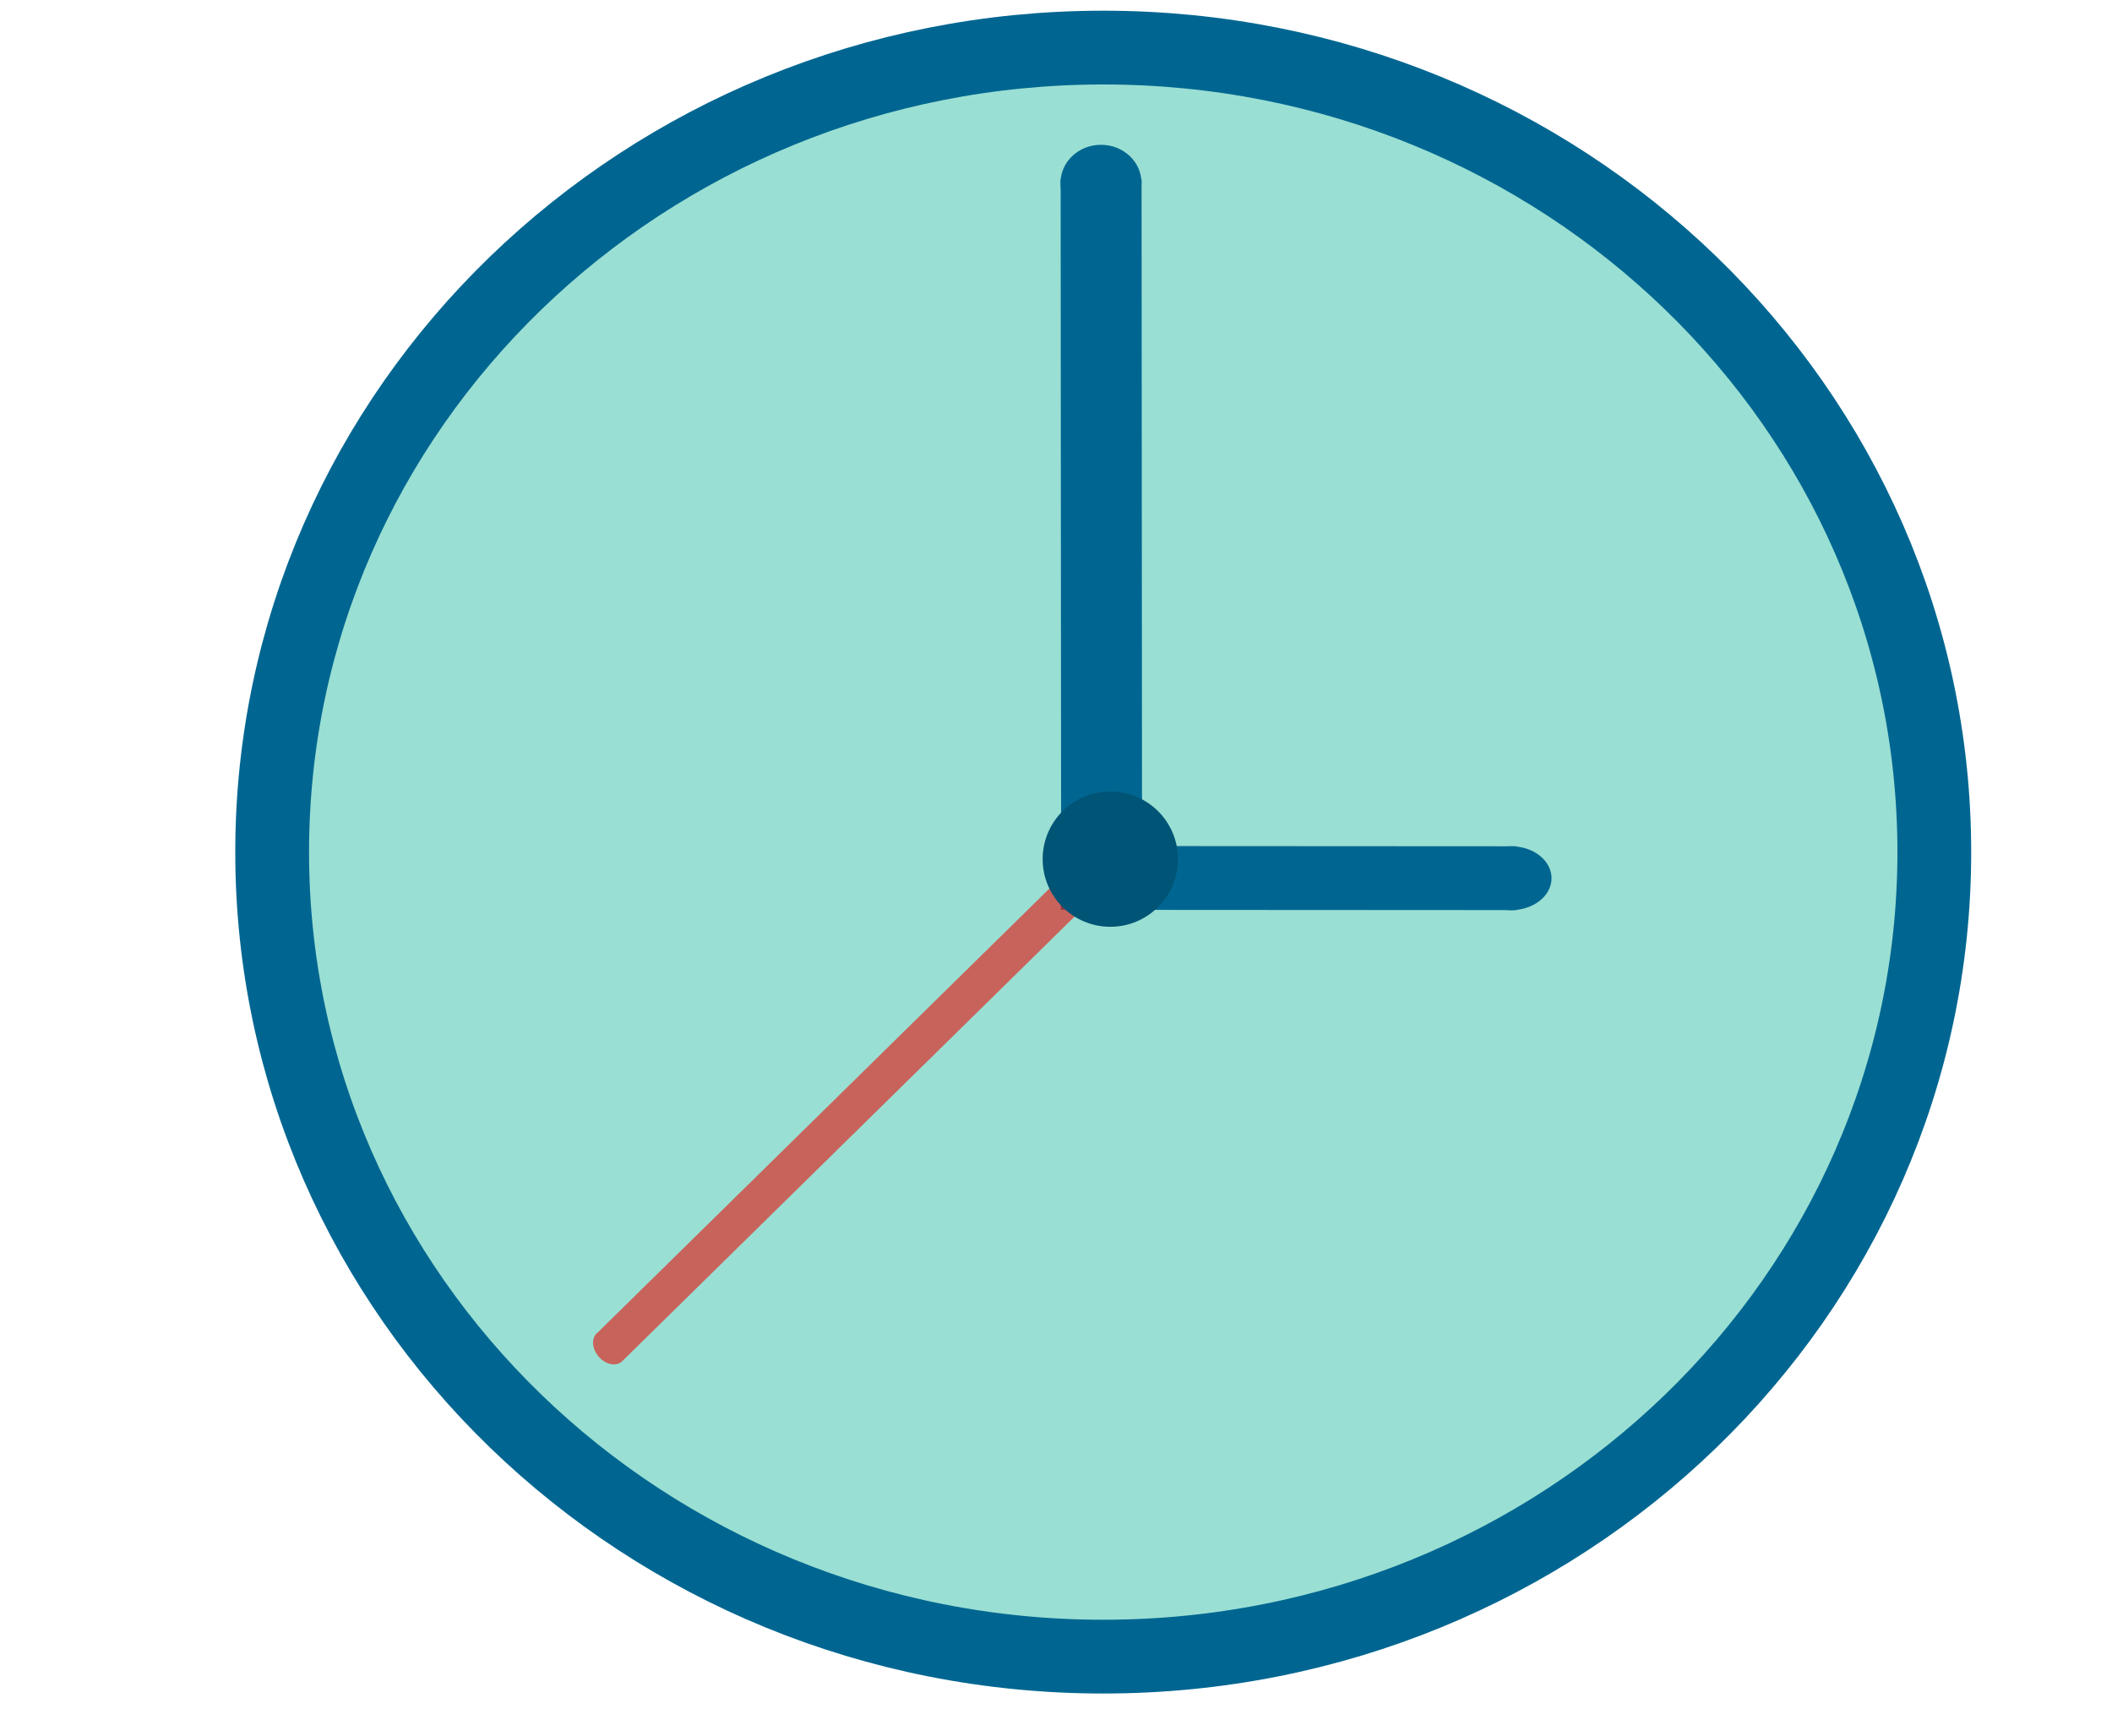
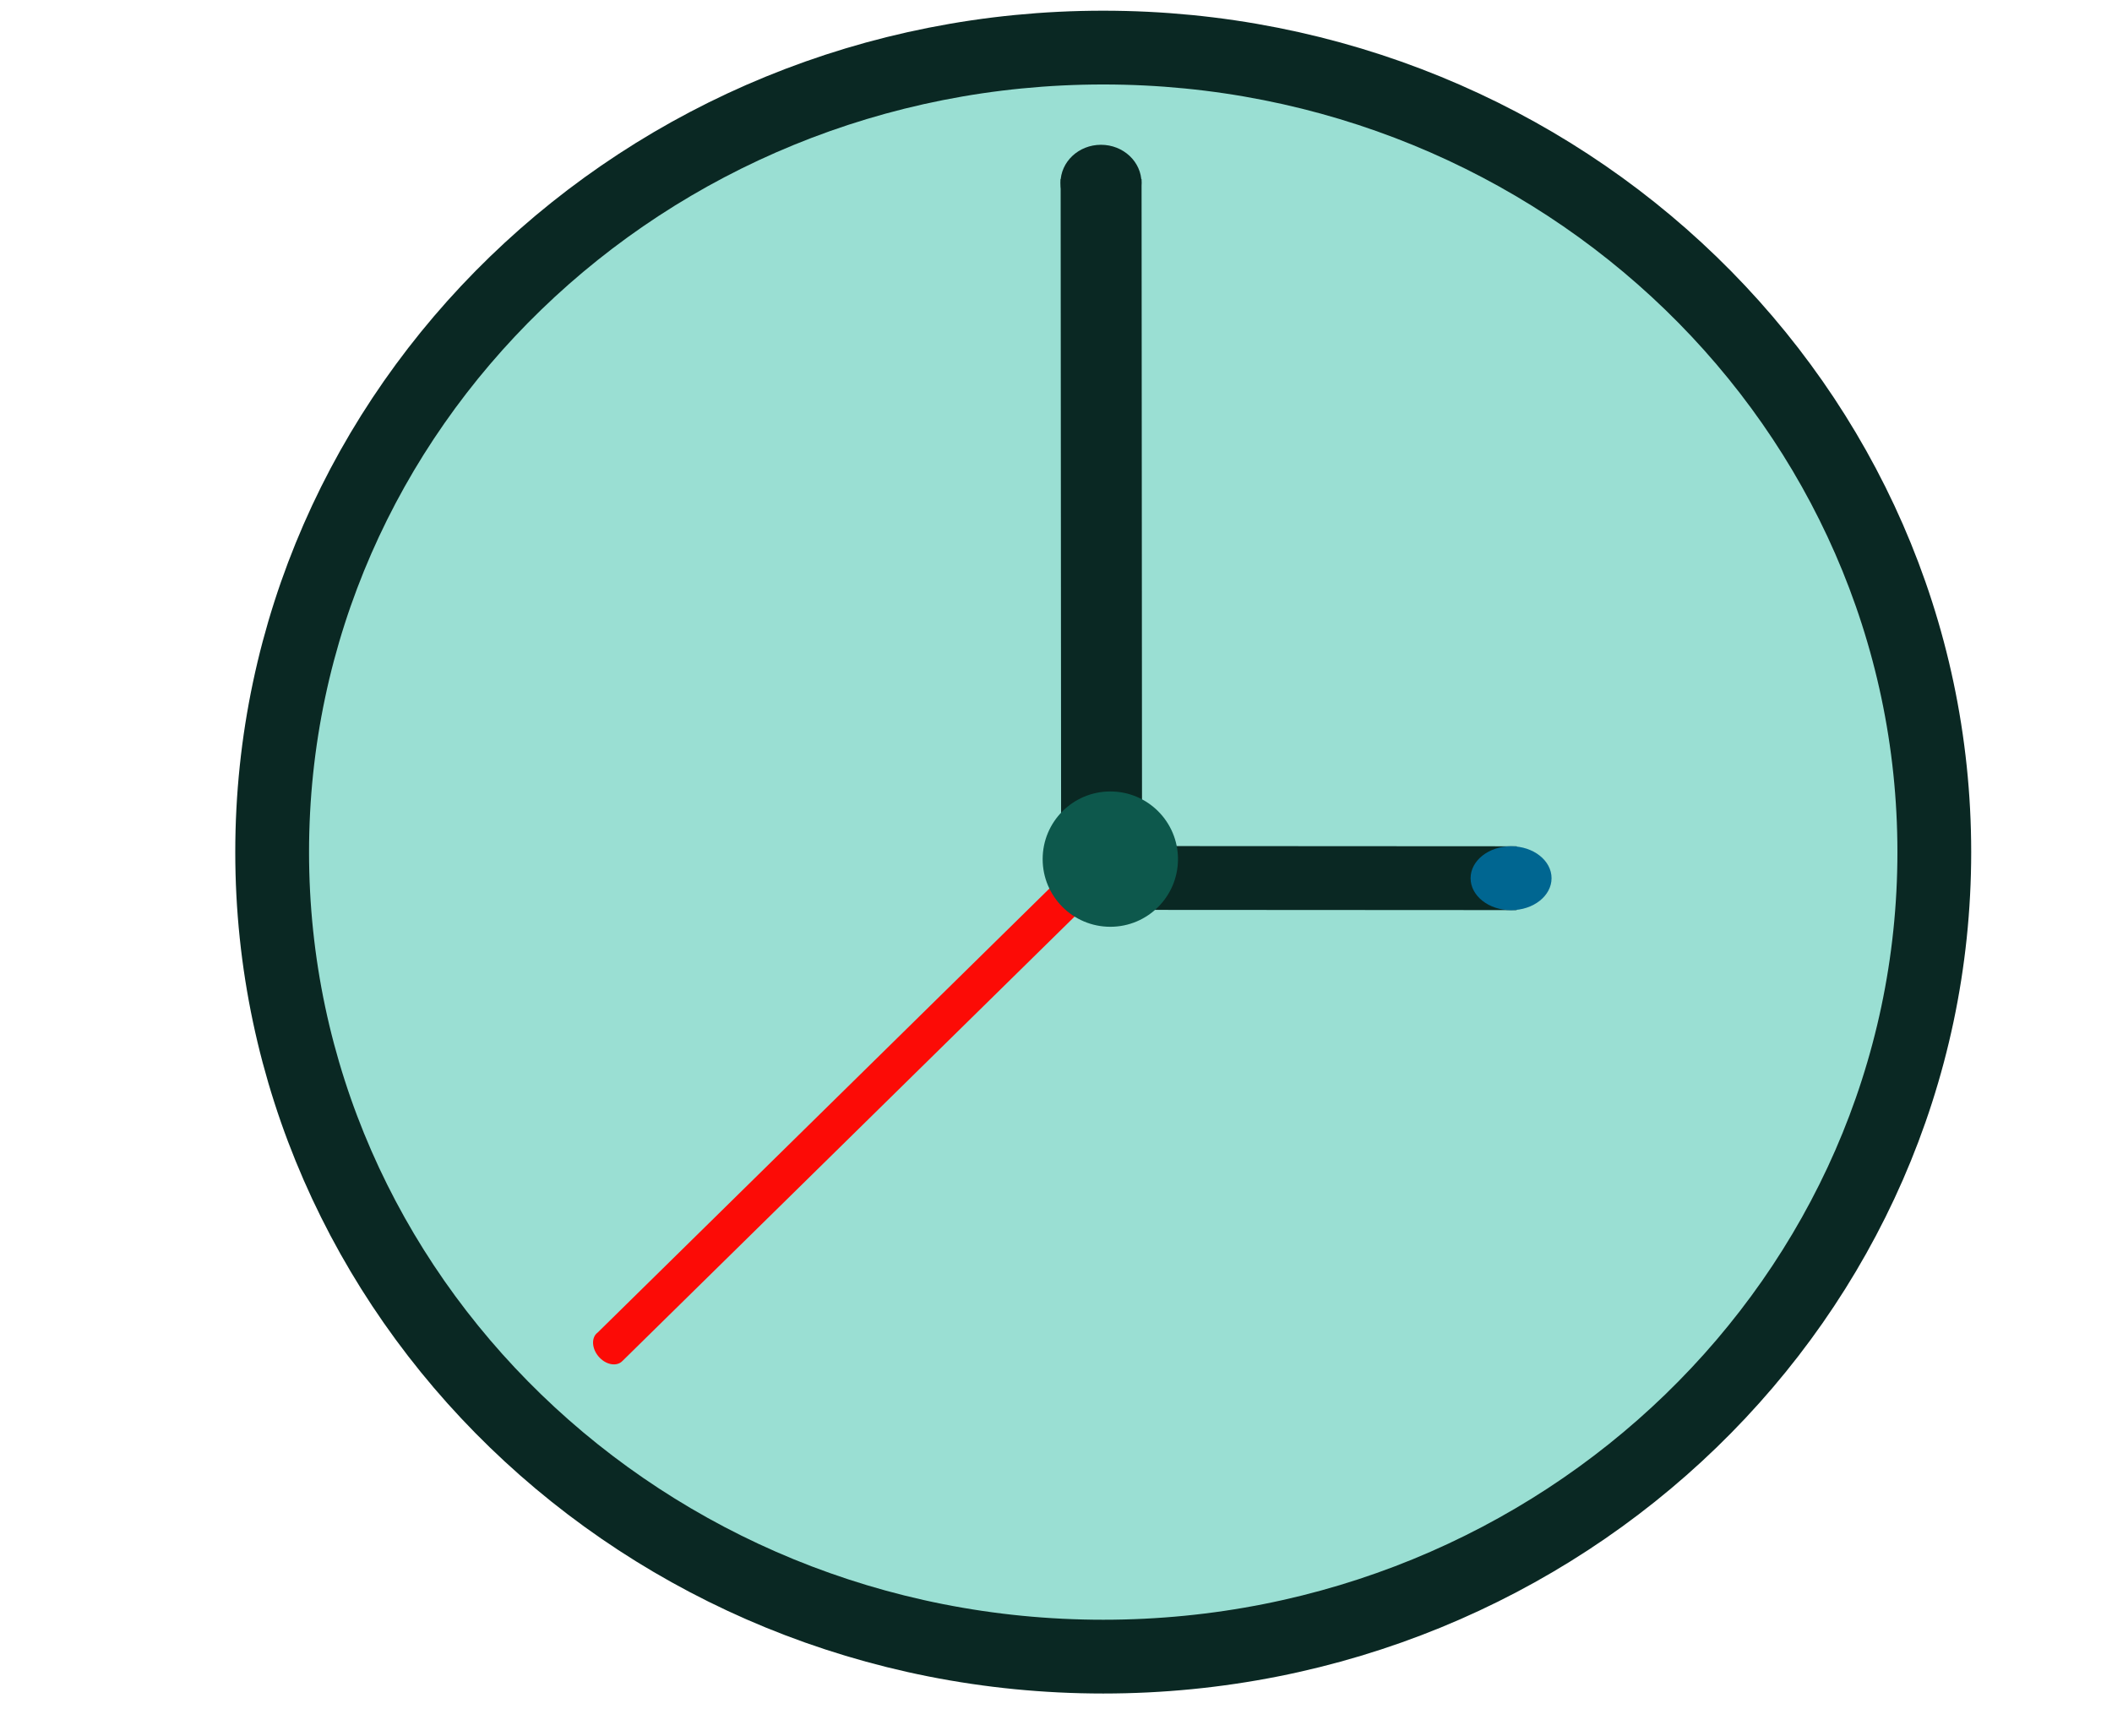
<svg xmlns="http://www.w3.org/2000/svg" id="svg8" version="1.1" viewBox="0 0 185 152" height="152mm" width="185mm">
  <defs id="defs2" />
  <g transform="translate(0,-145)" id="layer1">
-     <path style="opacity:1;fill:#00ae91;fill-opacity:0.396;fill-rule:nonzero;stroke:#006691;stroke-width:24.425;stroke-miterlimit:4;stroke-dasharray:none;stroke-opacity:1" d="M 365.244 15.754 A 275.142 266.361 0 0 0 90.102 282.113 A 275.142 266.361 0 0 0 365.244 548.475 A 275.142 266.361 0 0 0 640.385 282.113 A 275.142 266.361 0 0 0 365.244 15.754 z " transform="matrix(0.2645833,0,0,0.2645833,0,145)" id="path4485" />
-     <rect y="160.765" x="92.792" height="60.54" width="7.089" id="rect4620" style="opacity:1;fill:#006691;fill-opacity:1;fill-rule:nonzero;stroke:none;stroke-width:1.065;stroke-miterlimit:4;stroke-dasharray:none;stroke-opacity:1" transform="rotate(-0.0407871)" />
-     <rect transform="rotate(90.03264)" y="-132.979" x="219.056" height="39.931" width="5.591" id="rect4620-3" style="opacity:1;fill:#006691;fill-opacity:1;fill-rule:nonzero;stroke:none;stroke-width:1.065;stroke-miterlimit:4;stroke-dasharray:none;stroke-opacity:1" />
-     <path style="opacity:1;fill:#e21f1a;fill-opacity:0.637;fill-rule:nonzero;stroke:none;stroke-width:4.025;stroke-miterlimit:4;stroke-dasharray:none;stroke-opacity:1" d="M 359.857 281.955 L 197.908 441.137 A 6.264 4.716 49.546 0 0 197.389 441.592 A 6.264 4.716 49.546 0 0 198.559 449.539 A 6.264 4.716 49.546 0 0 206.113 450.549 A 6.264 4.716 49.546 0 0 206.135 450.527 L 368.596 290.846 L 359.857 281.955 z " transform="matrix(0.2645833,0,0,0.2645833,0,145)" id="rect4620-36" />
-     <ellipse style="opacity:1;fill:#006691;fill-opacity:1;fill-rule:nonzero;stroke:none;stroke-width:6.462;stroke-miterlimit:4;stroke-dasharray:none;stroke-opacity:1" id="path896" cx="96.442" cy="161.014" rx="3.546" ry="3.331" />
+     <path style="opacity:1;fill:#00ae91;fill-opacity:0.396;fill-rule:nonzero;stroke:#0a2823;stroke-width:24.425;stroke-miterlimit:4;stroke-dasharray:none;stroke-opacity:1" d="M 365.244 15.754 A 275.142 266.361 0 0 0 90.102 282.113 A 275.142 266.361 0 0 0 365.244 548.475 A 275.142 266.361 0 0 0 640.385 282.113 A 275.142 266.361 0 0 0 365.244 15.754 z " transform="matrix(0.2645833,0,0,0.2645833,0,145)" id="path4485" />
+     <rect y="160.765" x="92.792" height="60.54" width="7.089" id="rect4620" style="opacity:1;fill:#0a2823;fill-opacity:1;fill-rule:nonzero;stroke:none;stroke-width:1.065;stroke-miterlimit:4;stroke-dasharray:none;stroke-opacity:1" transform="rotate(-0.0407871)" />
+     <rect transform="rotate(90.03264)" y="-132.979" x="219.056" height="39.931" width="5.591" id="rect4620-3" style="opacity:1;fill:#0a2823;fill-opacity:1;fill-rule:nonzero;stroke:none;stroke-width:1.065;stroke-miterlimit:4;stroke-dasharray:none;stroke-opacity:1" />
+     <path style="opacity:1;fill:#fd0a05;fill-opacity:0.992;fill-rule:nonzero;stroke:none;stroke-width:4.025;stroke-miterlimit:4;stroke-dasharray:none;stroke-opacity:1" d="M 359.857 281.955 L 197.908 441.137 A 6.264 4.716 49.546 0 0 197.389 441.592 A 6.264 4.716 49.546 0 0 198.559 449.539 A 6.264 4.716 49.546 0 0 206.113 450.549 A 6.264 4.716 49.546 0 0 206.135 450.527 L 368.596 290.846 L 359.857 281.955 z " transform="matrix(0.2645833,0,0,0.2645833,0,145)" id="rect4620-36" />
+     <ellipse style="opacity:1;fill:#0a2823;fill-opacity:1;fill-rule:nonzero;stroke:none;stroke-width:6.462;stroke-miterlimit:4;stroke-dasharray:none;stroke-opacity:1" id="path896" cx="96.442" cy="161.014" rx="3.546" ry="3.331" />
    <ellipse style="opacity:1;fill:#006691;fill-opacity:1;fill-rule:nonzero;stroke:none;stroke-width:6.462;stroke-miterlimit:4;stroke-dasharray:none;stroke-opacity:1" id="path896-7" cx="132.362" cy="221.929" rx="3.546" ry="2.799" />
-     <ellipse style="opacity:1;fill:#005476;fill-opacity:1;fill-rule:nonzero;stroke:none;stroke-width:6.462;stroke-miterlimit:4;stroke-dasharray:none;stroke-opacity:1" id="path1297" cx="97.258" cy="220.257" rx="5.927" ry="5.927" />
+     <ellipse style="opacity:1;fill:#0d584c;fill-opacity:1;fill-rule:nonzero;stroke:none;stroke-width:6.462;stroke-miterlimit:4;stroke-dasharray:none;stroke-opacity:1" id="path1297" cx="97.258" cy="220.257" rx="5.927" ry="5.927" />
  </g>
</svg>
